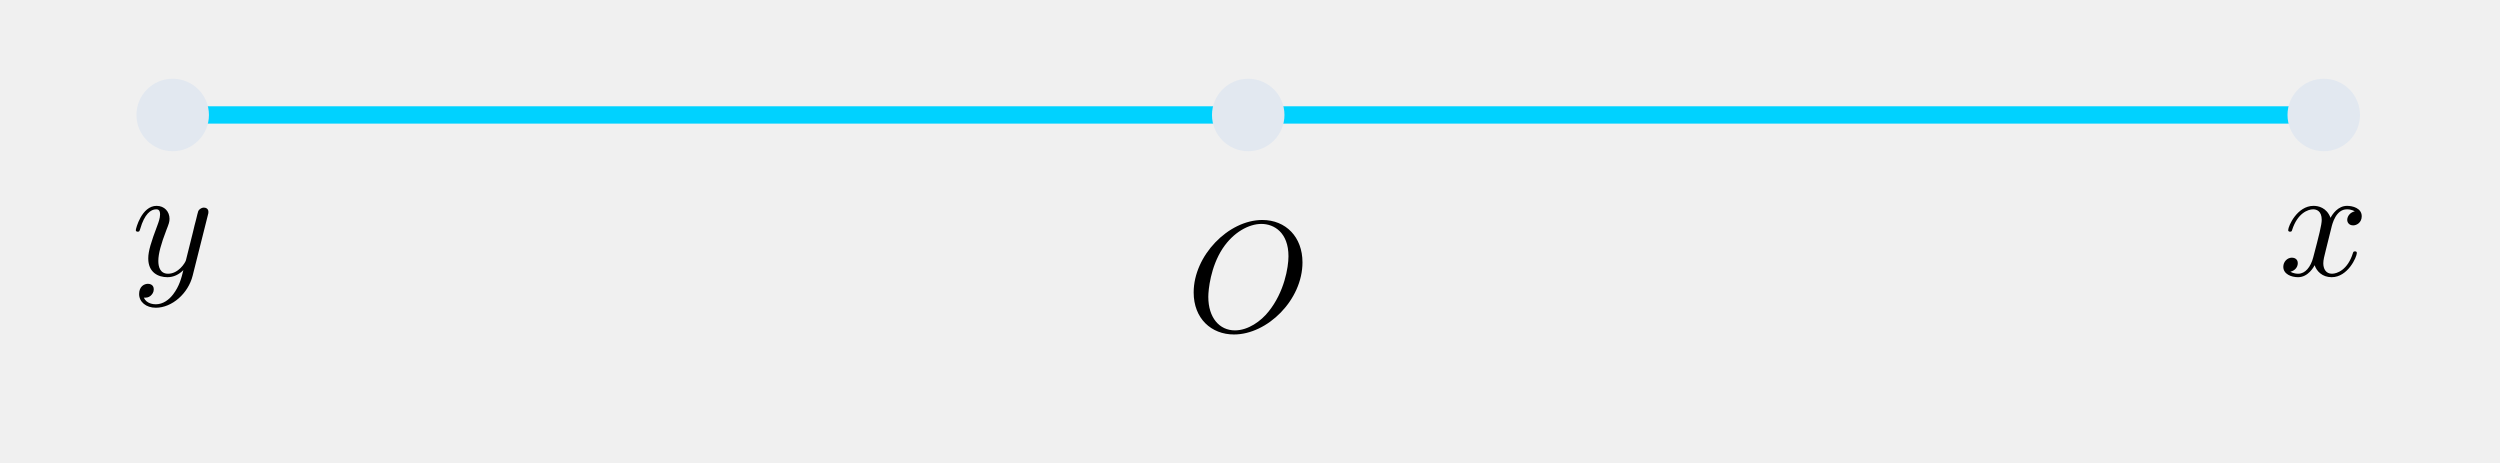
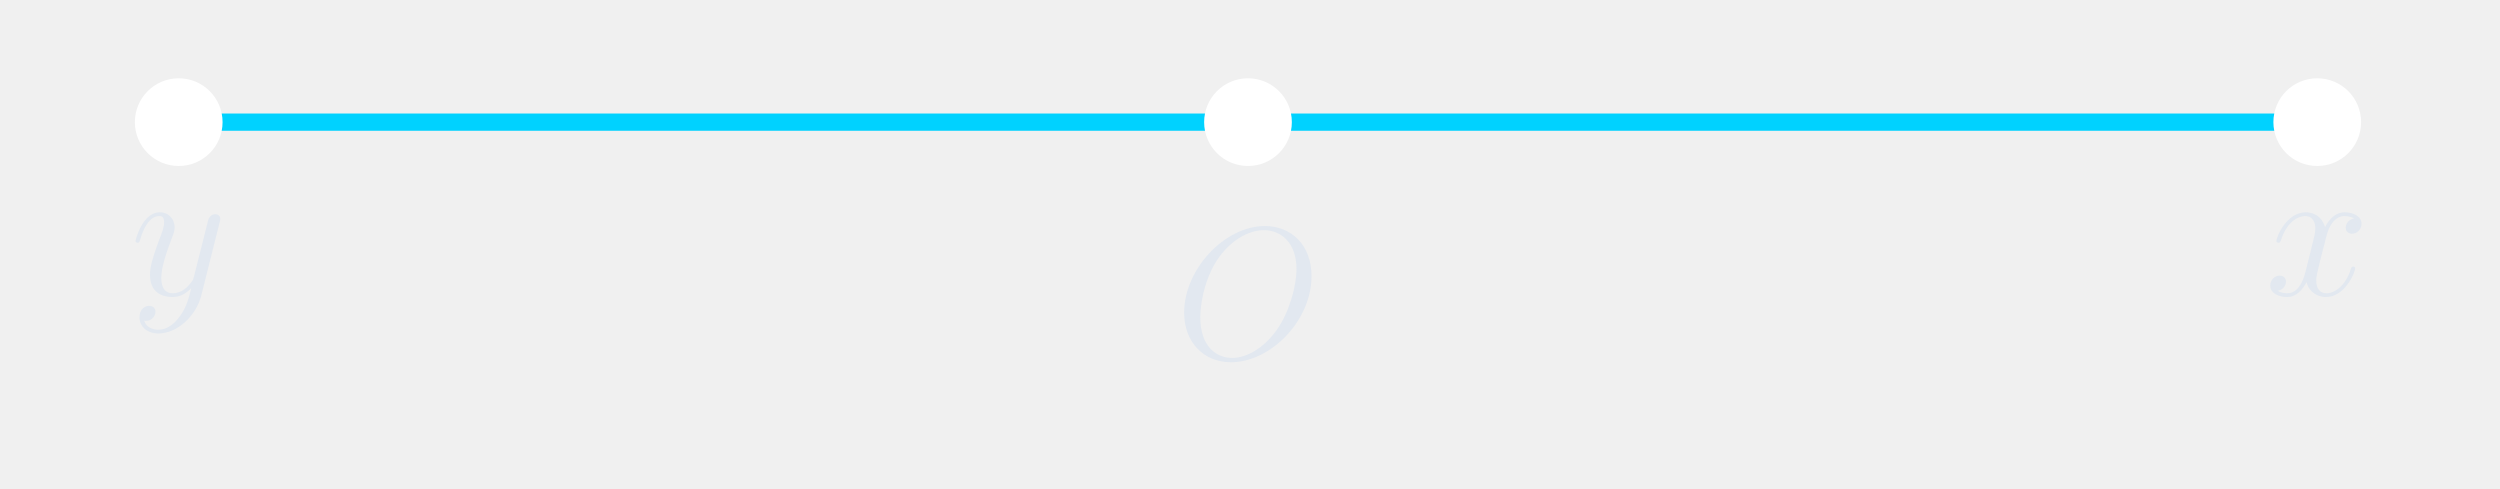
- <svg xmlns="http://www.w3.org/2000/svg" version="1.1" width="158.135pt" height="29.24pt" viewBox="0 -29.24 158.135 29.24">
+ <svg xmlns="http://www.w3.org/2000/svg" version="1.1" width="159.061pt" height="31.099pt" viewBox="0 -31.099 159.061 31.099">
  <g id="page1">
    <g transform="matrix(1 0 0 -1 0 0)">
-       <path d="M78.953 21.969H146.988M78.953 21.969H10.922" stroke="#00d2ff" fill="none" stroke-width="1.096" stroke-miterlimit="10" />
-       <path d="M80.699 21.969C80.699 22.93 79.918 23.711 78.953 23.711C77.992 23.711 77.211 22.93 77.211 21.969C77.211 21.004 77.992 20.223 78.953 20.223C79.918 20.223 80.699 21.004 80.699 21.969Z" fill="#e2e8f0" />
-       <path d="M80.699 21.969C80.699 22.93 79.918 23.711 78.953 23.711C77.992 23.711 77.211 22.93 77.211 21.969C77.211 21.004 77.992 20.223 78.953 20.223C79.918 20.223 80.699 21.004 80.699 21.969Z" stroke="#e2e8f0" fill="none" stroke-width="1.096" stroke-miterlimit="10" />
-       <path d="M148.73 21.969C148.73 22.93 147.949 23.711 146.988 23.711C146.023 23.711 145.242 22.93 145.242 21.969C145.242 21.004 146.023 20.223 146.988 20.223C147.949 20.223 148.73 21.004 148.73 21.969Z" fill="#e2e8f0" />
-       <path d="M148.73 21.969C148.73 22.93 147.949 23.711 146.988 23.711C146.023 23.711 145.242 22.93 145.242 21.969C145.242 21.004 146.023 20.223 146.988 20.223C147.949 20.223 148.73 21.004 148.73 21.969Z" stroke="#e2e8f0" fill="none" stroke-width="1.096" stroke-miterlimit="10" />
-       <path d="M12.668 21.969C12.668 22.93 11.887 23.711 10.922 23.711C9.961 23.711 9.18 22.93 9.18 21.969C9.18 21.004 9.961 20.223 10.922 20.223C11.887 20.223 12.668 21.004 12.668 21.969Z" fill="#e2e8f0" />
-       <path d="M12.668 21.969C12.668 22.93 11.887 23.711 10.922 23.711C9.961 23.711 9.18 22.93 9.18 21.969C9.18 21.004 9.961 20.223 10.922 20.223C11.887 20.223 12.668 21.004 12.668 21.969Z" stroke="#e2e8f0" fill="none" stroke-width="1.096" stroke-miterlimit="10" />
-       <path d="M82.387 12.645C82.387 14.249 81.331 15.325 79.847 15.325C77.696 15.325 75.504 13.064 75.504 10.743C75.504 9.089 76.62 8.083 78.054 8.083C80.166 8.083 82.387 10.264 82.387 12.645ZM78.114 8.342C77.128 8.342 76.43 9.149 76.43 10.464C76.43 10.902 76.57 12.356 77.337 13.522C78.024 14.558 79 15.076 79.788 15.076C80.604 15.076 81.501 14.518 81.501 13.034C81.501 12.316 81.232 10.762 80.246 9.537C79.768 8.929 78.951 8.342 78.114 8.342Z" />
-       <path d="M147.466 14.824C147.526 15.083 147.755 16 148.452 16C148.502 16 148.741 16 148.95 15.87C148.672 15.82 148.472 15.571 148.472 15.332C148.472 15.173 148.582 14.984 148.851 14.984C149.07 14.984 149.389 15.163 149.389 15.561C149.389 16.079 148.801 16.219 148.462 16.219C147.884 16.219 147.536 15.691 147.416 15.462C147.167 16.119 146.629 16.219 146.341 16.219C145.304 16.219 144.737 14.934 144.737 14.685C144.737 14.585 144.836 14.585 144.856 14.585C144.936 14.585 144.966 14.605 144.986 14.695C145.324 15.751 145.982 16 146.321 16C146.51 16 146.858 15.91 146.858 15.332C146.858 15.024 146.689 14.356 146.321 12.962C146.161 12.344 145.812 11.926 145.374 11.926C145.314 11.926 145.085 11.926 144.876 12.055C145.125 12.105 145.344 12.314 145.344 12.593C145.344 12.862 145.125 12.942 144.976 12.942C144.677 12.942 144.428 12.683 144.428 12.364C144.428 11.906 144.926 11.706 145.364 11.706C146.022 11.706 146.38 12.404 146.41 12.464C146.53 12.095 146.888 11.706 147.486 11.706C148.512 11.706 149.08 12.991 149.08 13.24C149.08 13.34 148.99 13.34 148.96 13.34C148.871 13.34 148.851 13.3 148.831 13.23C148.502 12.165 147.825 11.926 147.506 11.926C147.117 11.926 146.958 12.244 146.958 12.583C146.958 12.802 147.018 13.021 147.127 13.46L147.466 14.824Z" />
-       <path d="M13.143 15.611C13.183 15.751 13.183 15.771 13.183 15.84C13.183 16.02 13.044 16.109 12.894 16.109C12.794 16.109 12.635 16.049 12.545 15.9C12.525 15.85 12.446 15.542 12.406 15.362C12.336 15.103 12.267 14.834 12.207 14.565L11.759 12.772C11.719 12.623 11.29 11.926 10.633 11.926C10.125 11.926 10.015 12.364 10.015 12.733C10.015 13.191 10.185 13.808 10.523 14.685C10.683 15.093 10.723 15.203 10.723 15.402C10.723 15.85 10.404 16.219 9.906 16.219C8.959 16.219 8.591 14.774 8.591 14.685C8.591 14.585 8.69 14.585 8.71 14.585C8.81 14.585 8.82 14.605 8.87 14.764C9.139 15.701 9.537 16 9.876 16C9.955 16 10.125 16 10.125 15.681C10.125 15.432 10.025 15.173 9.955 14.984C9.557 13.928 9.378 13.36 9.378 12.892C9.378 12.005 10.005 11.706 10.593 11.706C10.982 11.706 11.32 11.876 11.599 12.155C11.47 11.637 11.35 11.149 10.952 10.621C10.693 10.282 10.314 9.993 9.856 9.993C9.716 9.993 9.268 10.023 9.099 10.411C9.258 10.411 9.388 10.411 9.527 10.531C9.627 10.621 9.726 10.75 9.726 10.939C9.726 11.248 9.458 11.288 9.358 11.288C9.129 11.288 8.8 11.129 8.8 10.641C8.8 10.143 9.238 9.774 9.856 9.774C10.882 9.774 11.908 10.68 12.187 11.806L13.143 15.611Z" />
+       <path d="M79.402 23.328H147.434M79.402 23.328H11.371" stroke="#00d2ff" fill="none" stroke-width="1.096" stroke-miterlimit="10" />
+       <path d="M81.645 23.328C81.645 24.566 80.641 25.57 79.402 25.57S77.16 24.566 77.16 23.328S78.164 21.086 79.402 21.086S81.645 22.09 81.645 23.328Z" fill="#fff" />
+       <path d="M81.645 23.328C81.645 24.566 80.641 25.57 79.402 25.57S77.16 24.566 77.16 23.328S78.164 21.086 79.402 21.086S81.645 22.09 81.645 23.328Z" stroke="#fff" fill="none" stroke-width="1.096" stroke-miterlimit="10" />
+       <path d="M149.676 23.328C149.676 24.566 148.672 25.57 147.434 25.57C146.195 25.57 145.191 24.566 145.191 23.328S146.195 21.086 147.434 21.086C148.672 21.086 149.676 22.09 149.676 23.328Z" fill="#fff" />
+       <path d="M149.676 23.328C149.676 24.566 148.672 25.57 147.434 25.57C146.195 25.57 145.191 24.566 145.191 23.328S146.195 21.086 147.434 21.086C148.672 21.086 149.676 22.09 149.676 23.328Z" stroke="#fff" fill="none" stroke-width="1.096" stroke-miterlimit="10" />
+       <path d="M13.613 23.328C13.613 24.566 12.609 25.57 11.371 25.57S9.129 24.566 9.129 23.328S10.133 21.086 11.371 21.086S13.613 22.09 13.613 23.328Z" fill="#fff" />
+       <path d="M13.613 23.328C13.613 24.566 12.609 25.57 11.371 25.57S9.129 24.566 9.129 23.328S10.133 21.086 11.371 21.086S13.613 22.09 13.613 23.328Z" stroke="#fff" fill="none" stroke-width="1.096" stroke-miterlimit="10" />
+       <path d="M83.445 13.538C83.445 15.51 82.153 16.718 80.48 16.718C77.922 16.718 75.34 13.968 75.34 11.207C75.34 9.33 76.583 8.051 78.316 8.051C80.827 8.051 83.445 10.669 83.445 13.538ZM78.388 8.326C77.408 8.326 76.368 9.043 76.368 10.908C76.368 11.996 76.762 13.777 77.743 14.972C78.615 16.024 79.619 16.455 80.42 16.455C81.472 16.455 82.488 15.689 82.488 13.968C82.488 12.904 82.034 11.243 81.233 10.107C80.36 8.888 79.273 8.326 78.388 8.326Z" fill="#e2e8f0" />
+       <path d="M149.773 17.197C149.391 17.126 149.247 16.839 149.247 16.612C149.247 16.325 149.474 16.229 149.642 16.229C150 16.229 150.251 16.54 150.251 16.863C150.251 17.365 149.678 17.592 149.175 17.592C148.446 17.592 148.04 16.874 147.932 16.648C147.657 17.544 146.916 17.592 146.701 17.592C145.482 17.592 144.836 16.026 144.836 15.763C144.836 15.715 144.884 15.655 144.968 15.655C145.063 15.655 145.087 15.727 145.111 15.775C145.518 17.102 146.319 17.353 146.665 17.353C147.203 17.353 147.311 16.851 147.311 16.564C147.311 16.301 147.239 16.026 147.095 15.452L146.689 13.814C146.51 13.097 146.163 12.44 145.529 12.44C145.47 12.44 145.171 12.44 144.92 12.595C145.35 12.679 145.446 13.037 145.446 13.181C145.446 13.42 145.267 13.563 145.039 13.563C144.753 13.563 144.442 13.312 144.442 12.93C144.442 12.428 145.004 12.2 145.518 12.2C146.091 12.2 146.498 12.655 146.749 13.145C146.94 12.44 147.538 12.2 147.98 12.2C149.199 12.2 149.845 13.767 149.845 14.029C149.845 14.089 149.797 14.137 149.725 14.137C149.618 14.137 149.606 14.077 149.57 13.982C149.247 12.93 148.554 12.44 148.016 12.44C147.598 12.44 147.37 12.75 147.37 13.24C147.37 13.503 147.418 13.695 147.609 14.484L148.028 16.109C148.207 16.827 148.614 17.353 149.164 17.353C149.188 17.353 149.522 17.353 149.773 17.197Z" fill="#e2e8f0" />
+       <path d="M11.446 10.981C11.123 10.527 10.657 10.12 10.071 10.12C9.928 10.12 9.354 10.144 9.174 10.694C9.21 10.682 9.27 10.682 9.294 10.682C9.653 10.682 9.892 10.993 9.892 11.268S9.665 11.639 9.485 11.639C9.294 11.639 8.876 11.495 8.876 10.909C8.876 10.3 9.39 9.881 10.071 9.881C11.267 9.881 12.474 10.981 12.809 12.308L13.98 16.97C13.992 17.03 14.016 17.102 14.016 17.173C14.016 17.353 13.873 17.472 13.693 17.472C13.586 17.472 13.335 17.424 13.239 17.066L12.354 13.551C12.295 13.336 12.295 13.312 12.199 13.181C11.96 12.846 11.565 12.44 10.992 12.44C10.322 12.44 10.262 13.097 10.262 13.42C10.262 14.101 10.585 15.022 10.908 15.882C11.039 16.229 11.111 16.396 11.111 16.635C11.111 17.138 10.753 17.592 10.167 17.592C9.067 17.592 8.625 15.858 8.625 15.763C8.625 15.715 8.673 15.655 8.756 15.655C8.864 15.655 8.876 15.703 8.924 15.87C9.21 16.874 9.665 17.353 10.131 17.353C10.239 17.353 10.442 17.353 10.442 16.958C10.442 16.648 10.31 16.301 10.131 15.847C9.545 14.28 9.545 13.886 9.545 13.599C9.545 12.463 10.358 12.2 10.956 12.2C11.303 12.2 11.733 12.308 12.151 12.75L12.163 12.738C11.984 12.033 11.864 11.567 11.446 10.981Z" fill="#e2e8f0" />
    </g>
  </g>
</svg>
